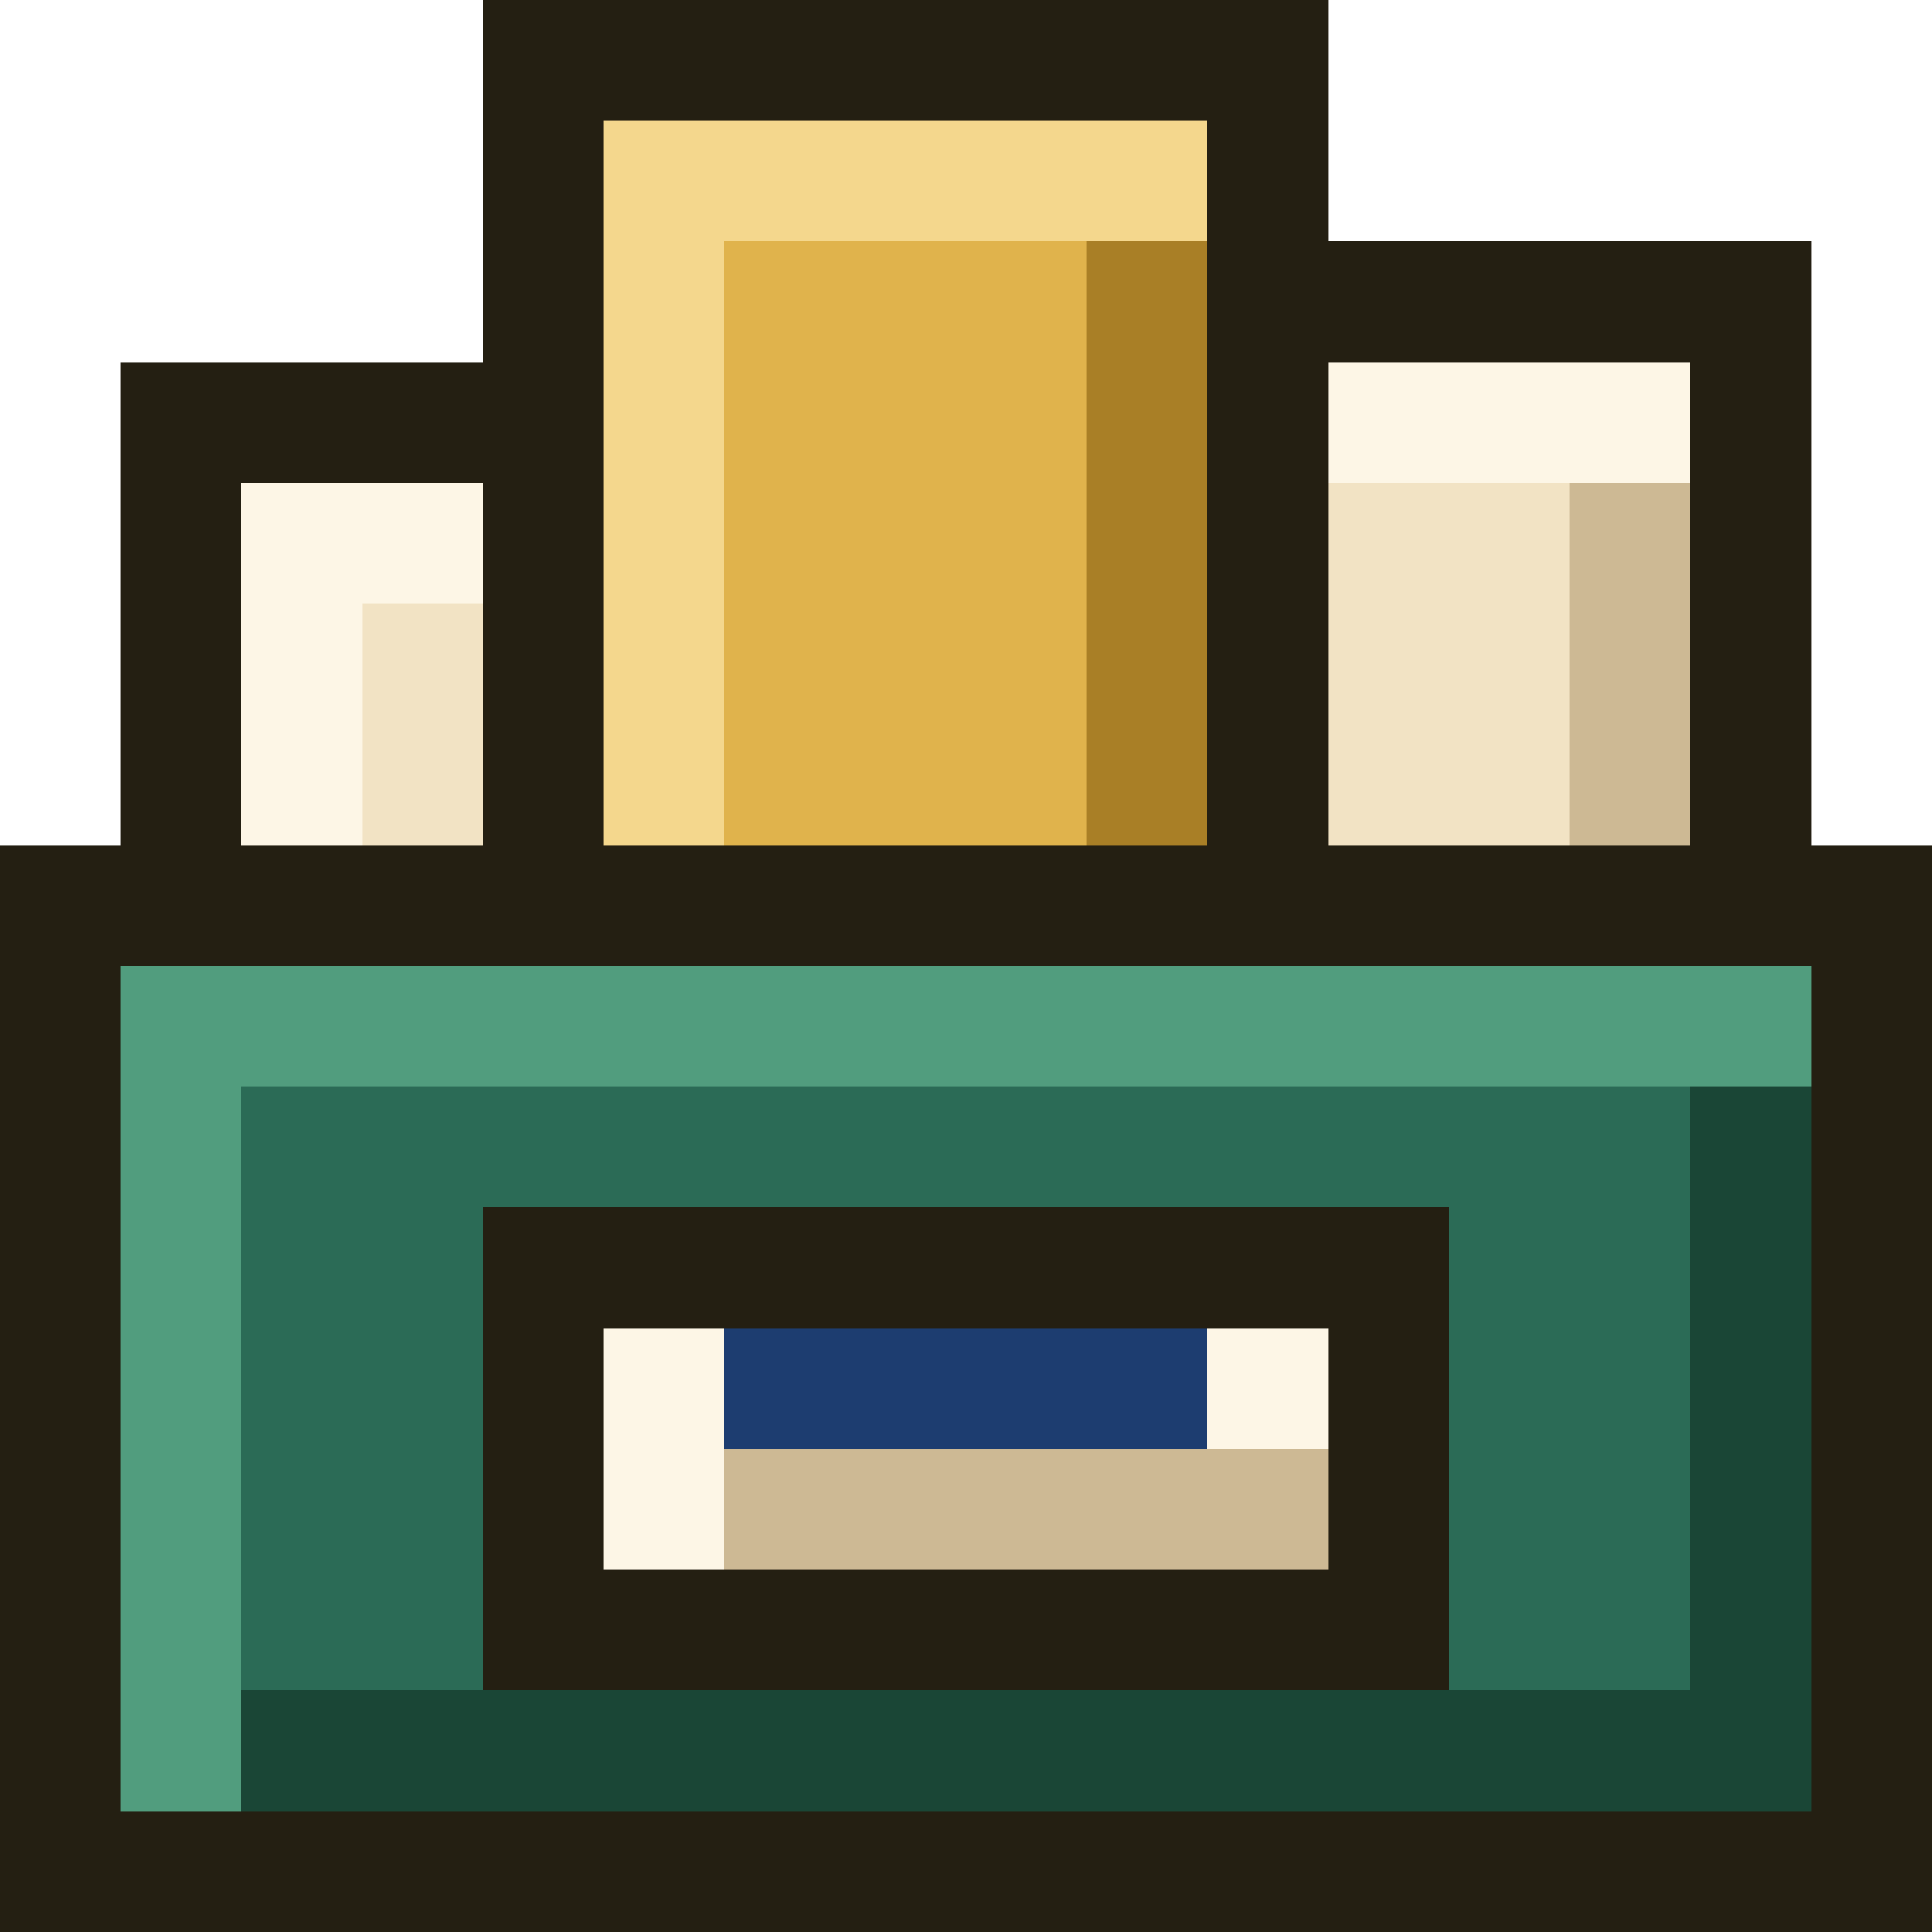
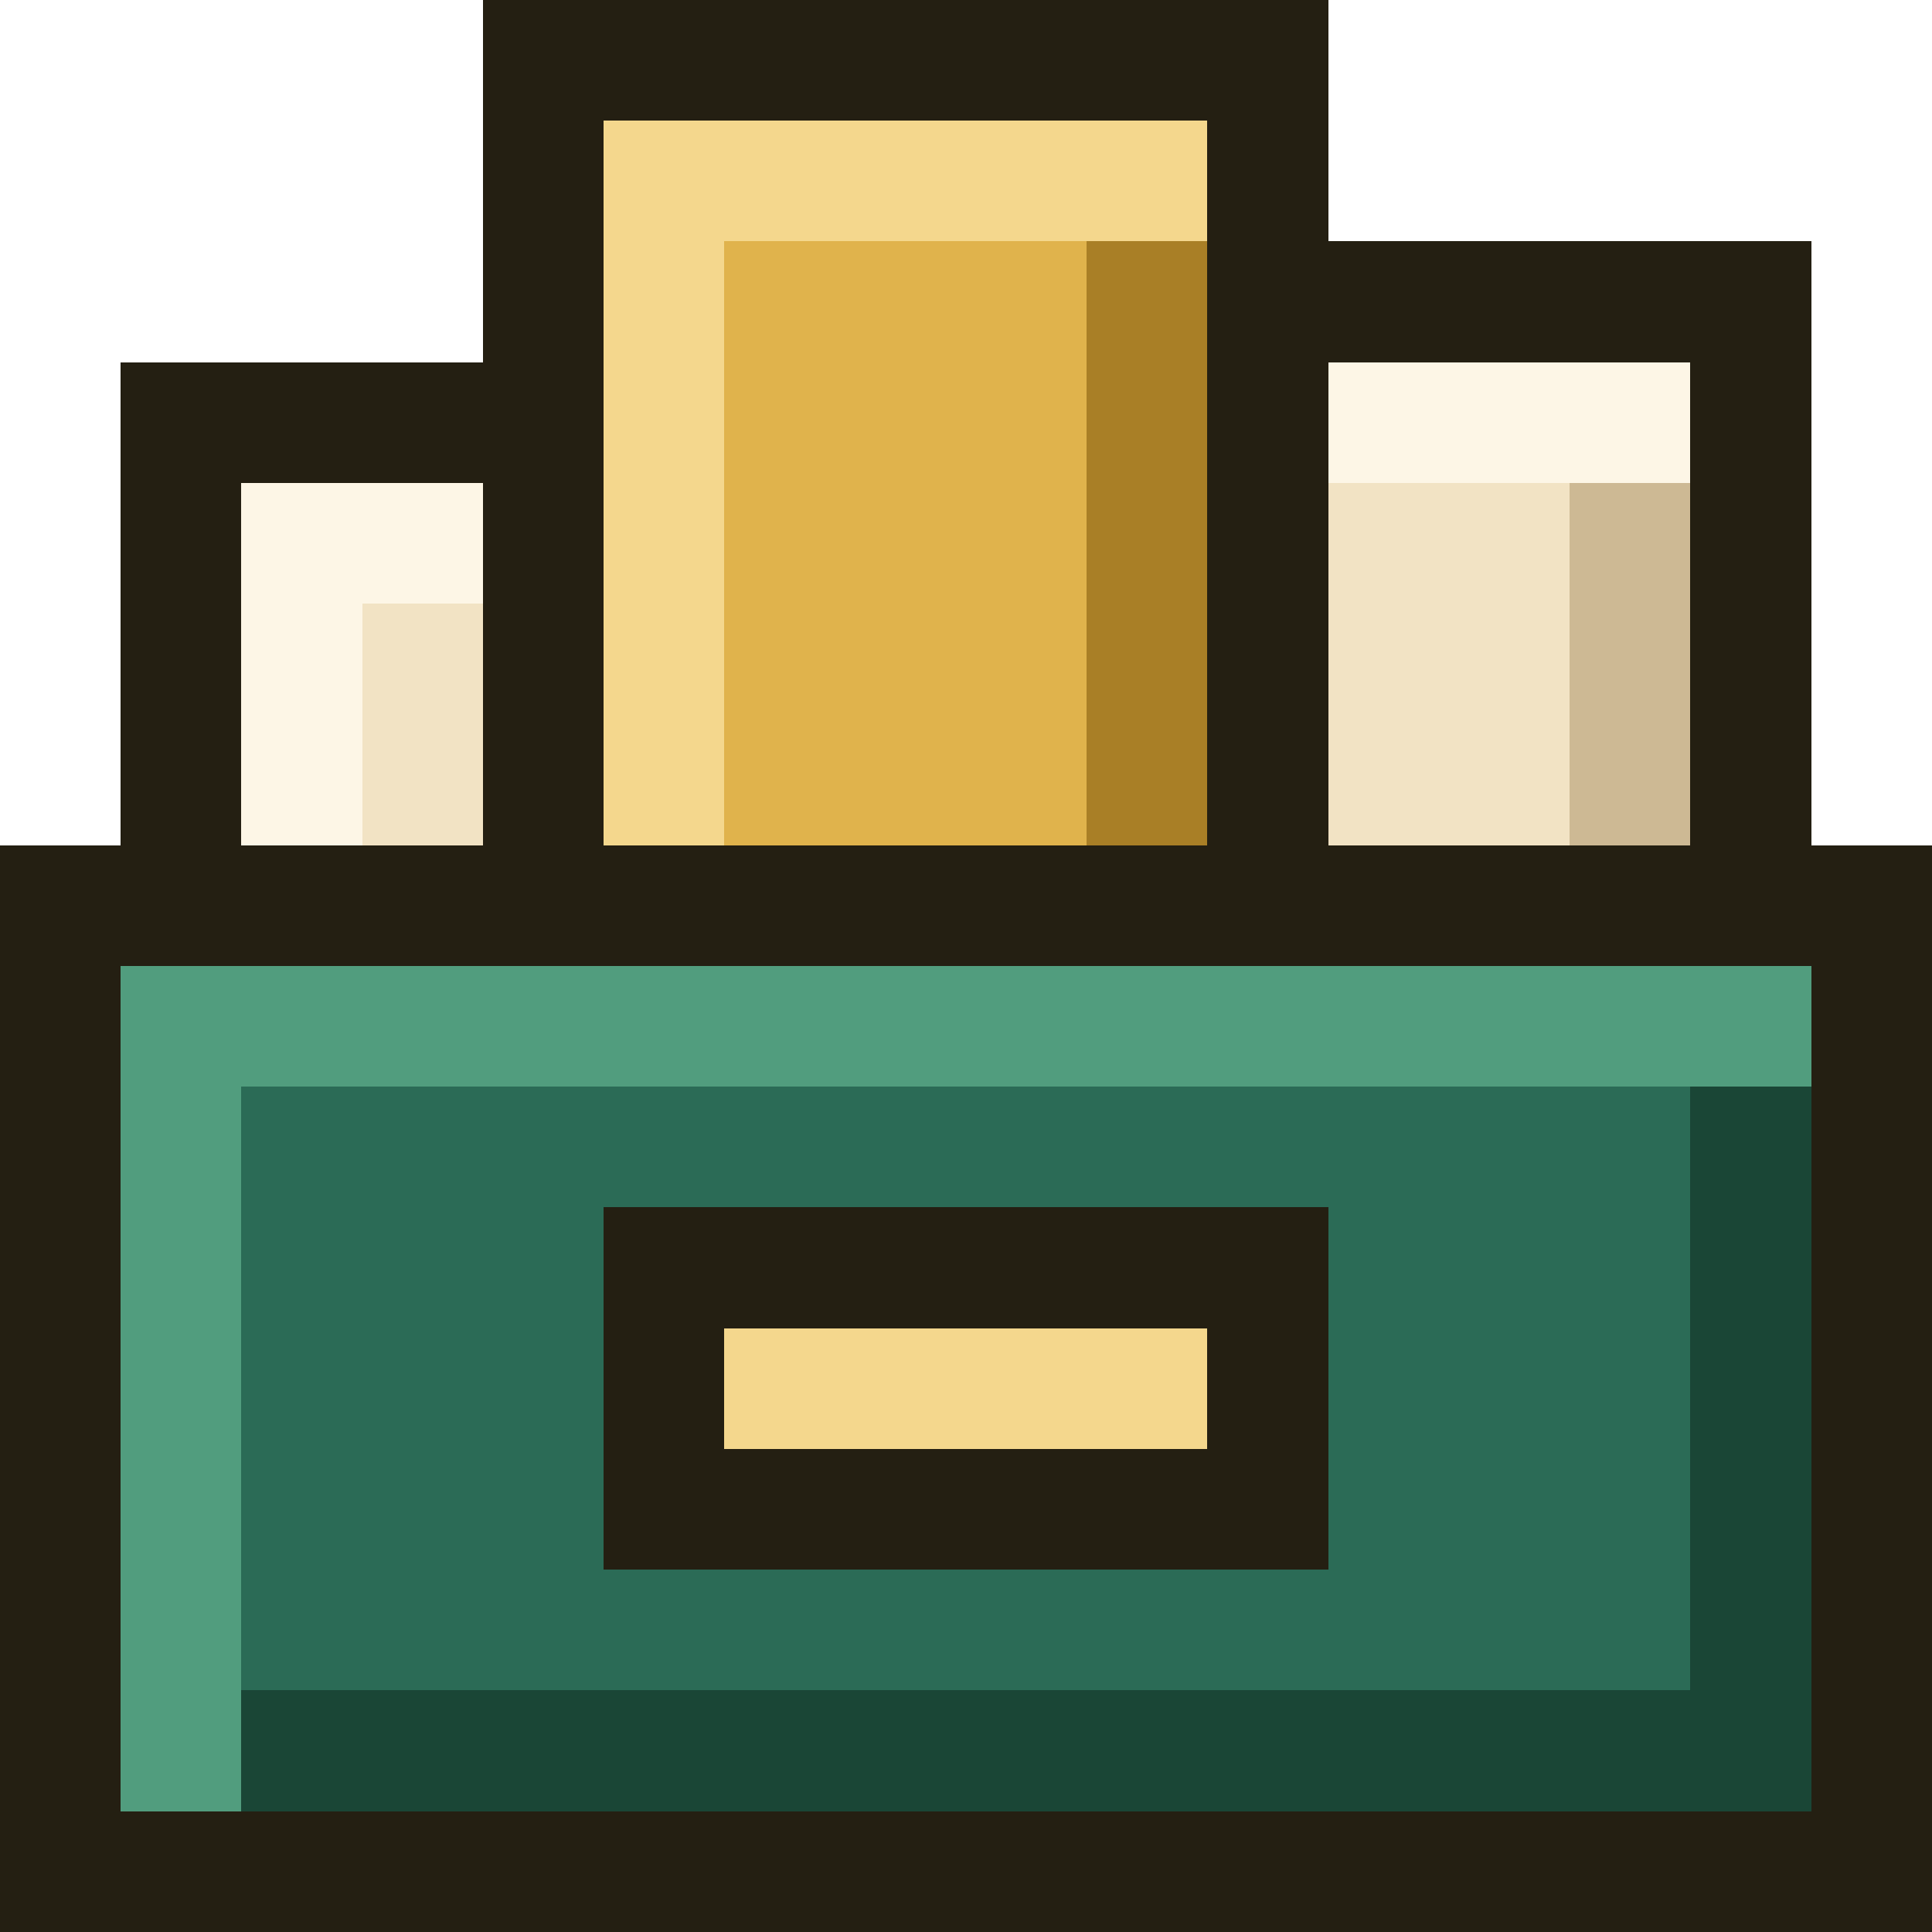
<svg xmlns="http://www.w3.org/2000/svg" viewBox="0 0 16 16" width="16" height="16" shape-rendering="crispEdges" role="img" aria-label="Memory">
-   <path fill="#241f12" d="M4 0h7v1h-7zM4 1h1v1h-1zM10 1h1v1h-1zM4 2h1v1h-1zM10 2h5v1h-5zM1 3h4v1h-4zM10 3h1v1h-1zM14 3h1v1h-1zM1 4h1v1h-1zM4 4h1v1h-1zM10 4h1v1h-1zM14 4h1v1h-1zM1 5h1v1h-1zM4 5h1v1h-1zM10 5h1v1h-1zM14 5h1v1h-1zM1 6h1v1h-1zM4 6h1v1h-1zM10 6h1v1h-1zM14 6h1v1h-1zM0 7h16v1h-16zM0 8h1v1h-1zM15 8h1v1h-1zM0 9h1v1h-1zM15 9h1v1h-1zM0 10h1v1h-1zM4 10h8v1h-8zM15 10h1v1h-1zM0 11h1v1h-1zM4 11h1v1h-1zM11 11h1v1h-1zM15 11h1v1h-1zM0 12h1v1h-1zM4 12h1v1h-1zM11 12h1v1h-1zM15 12h1v1h-1zM0 13h1v1h-1zM4 13h8v1h-8zM15 13h1v1h-1zM0 14h1v1h-1zM15 14h1v1h-1zM0 15h16v1h-16z" />
-   <path fill="#f4d78d" d="M5 1h5v1h-5zM5 2h1v1h-1zM5 3h1v1h-1zM5 4h1v1h-1zM5 5h1v1h-1zM5 6h1v1h-1z" />
+   <path fill="#241f12" d="M4 0h7v1h-7zM4 1h1v1h-1zM10 1h1v1h-1zM4 2h1v1h-1zM10 2h5v1h-5zM1 3h4v1h-4zM10 3h1v1h-1zM14 3h1v1h-1zM1 4h1v1h-1zM4 4h1v1h-1zM10 4h1v1h-1zM14 4h1v1h-1zM1 5h1v1h-1zM4 5h1v1h-1zM10 5h1v1h-1zM14 5h1v1h-1zM1 6h1v1h-1zM4 6h1v1h-1zM10 6h1v1h-1zM14 6h1v1h-1zM0 7h16v1h-16zM0 8h1v1h-1zM15 8h1v1h-1zM0 9h1v1h-1zM15 9h1v1h-1zM0 10h1v1h-1zM5 10h6v1h-6zM15 10h1v1h-1zM0 11h1v1h-1zM5 11h1v1h-1zM10 11h1v1h-1zM15 11h1v1h-1zM0 12h1v1h-1zM5 12h6v1h-6zM15 12h1v1h-1zM0 13h1v1h-1zM15 13h1v1h-1zM0 14h1v1h-1zM15 14h1v1h-1zM0 15h16v1h-16z" />
+   <path fill="#f4d78d" d="M5 1h5v1h-5zM5 2h1v1h-1zM5 3h1v1h-1zM5 4h1v1h-1zM5 5h1v1h-1zM5 6h1v1h-1zM6 11h4v1h-4z" />
  <path fill="#e0b34c" d="M6 2h3v1h-3zM6 3h3v1h-3zM6 4h3v1h-3zM6 5h3v1h-3zM6 6h3v1h-3z" />
  <path fill="#a97f26" d="M9 2h1v1h-1zM9 3h1v1h-1zM9 4h1v1h-1zM9 5h1v1h-1zM9 6h1v1h-1z" />
-   <path fill="#fdf6e6" d="M11 3h3v1h-3zM2 4h2v1h-2zM2 5h1v1h-1zM2 6h1v1h-1zM5 11h1v1h-1zM10 11h1v1h-1zM5 12h1v1h-1z" />
+   <path fill="#fdf6e6" d="M11 3h3v1h-3zM2 4h2v1h-2zM2 5h1v1h-1zM2 6h1v1h-1z" />
  <path fill="#f2e3c4" d="M11 4h2v1h-2zM3 5h1v1h-1zM11 5h2v1h-2zM3 6h1v1h-1zM11 6h2v1h-2z" />
-   <path fill="#cdb994" d="M13 4h1v1h-1zM13 5h1v1h-1zM13 6h1v1h-1zM6 12h5v1h-5z" />
+   <path fill="#cdb994" d="M13 4h1v1h-1zM13 5h1v1h-1zM13 6h1v1h-1z" />
  <path fill="#519d7e" d="M1 8h14v1h-14zM1 9h1v1h-1zM1 10h1v1h-1zM1 11h1v1h-1zM1 12h1v1h-1zM1 13h1v1h-1zM1 14h1v1h-1z" />
-   <path fill="#2b6b56" d="M2 9h12v1h-12zM2 10h2v1h-2zM12 10h2v1h-2zM2 11h2v1h-2zM12 11h2v1h-2zM2 12h2v1h-2zM12 12h2v1h-2zM2 13h2v1h-2zM12 13h2v1h-2z" />
+   <path fill="#2b6b56" d="M2 9h12v1h-12zM2 10h3v1h-3zM11 10h3v1h-3zM2 11h3v1h-3zM11 11h3v1h-3zM2 12h3v1h-3zM11 12h3v1h-3zM2 13h12v1h-12z" />
  <path fill="#1a4636" d="M14 9h1v1h-1zM14 10h1v1h-1zM14 11h1v1h-1zM14 12h1v1h-1zM14 13h1v1h-1zM2 14h13v1h-13z" />
-   <path fill="#1d3d70" d="M6 11h4v1h-4z" />
</svg>
